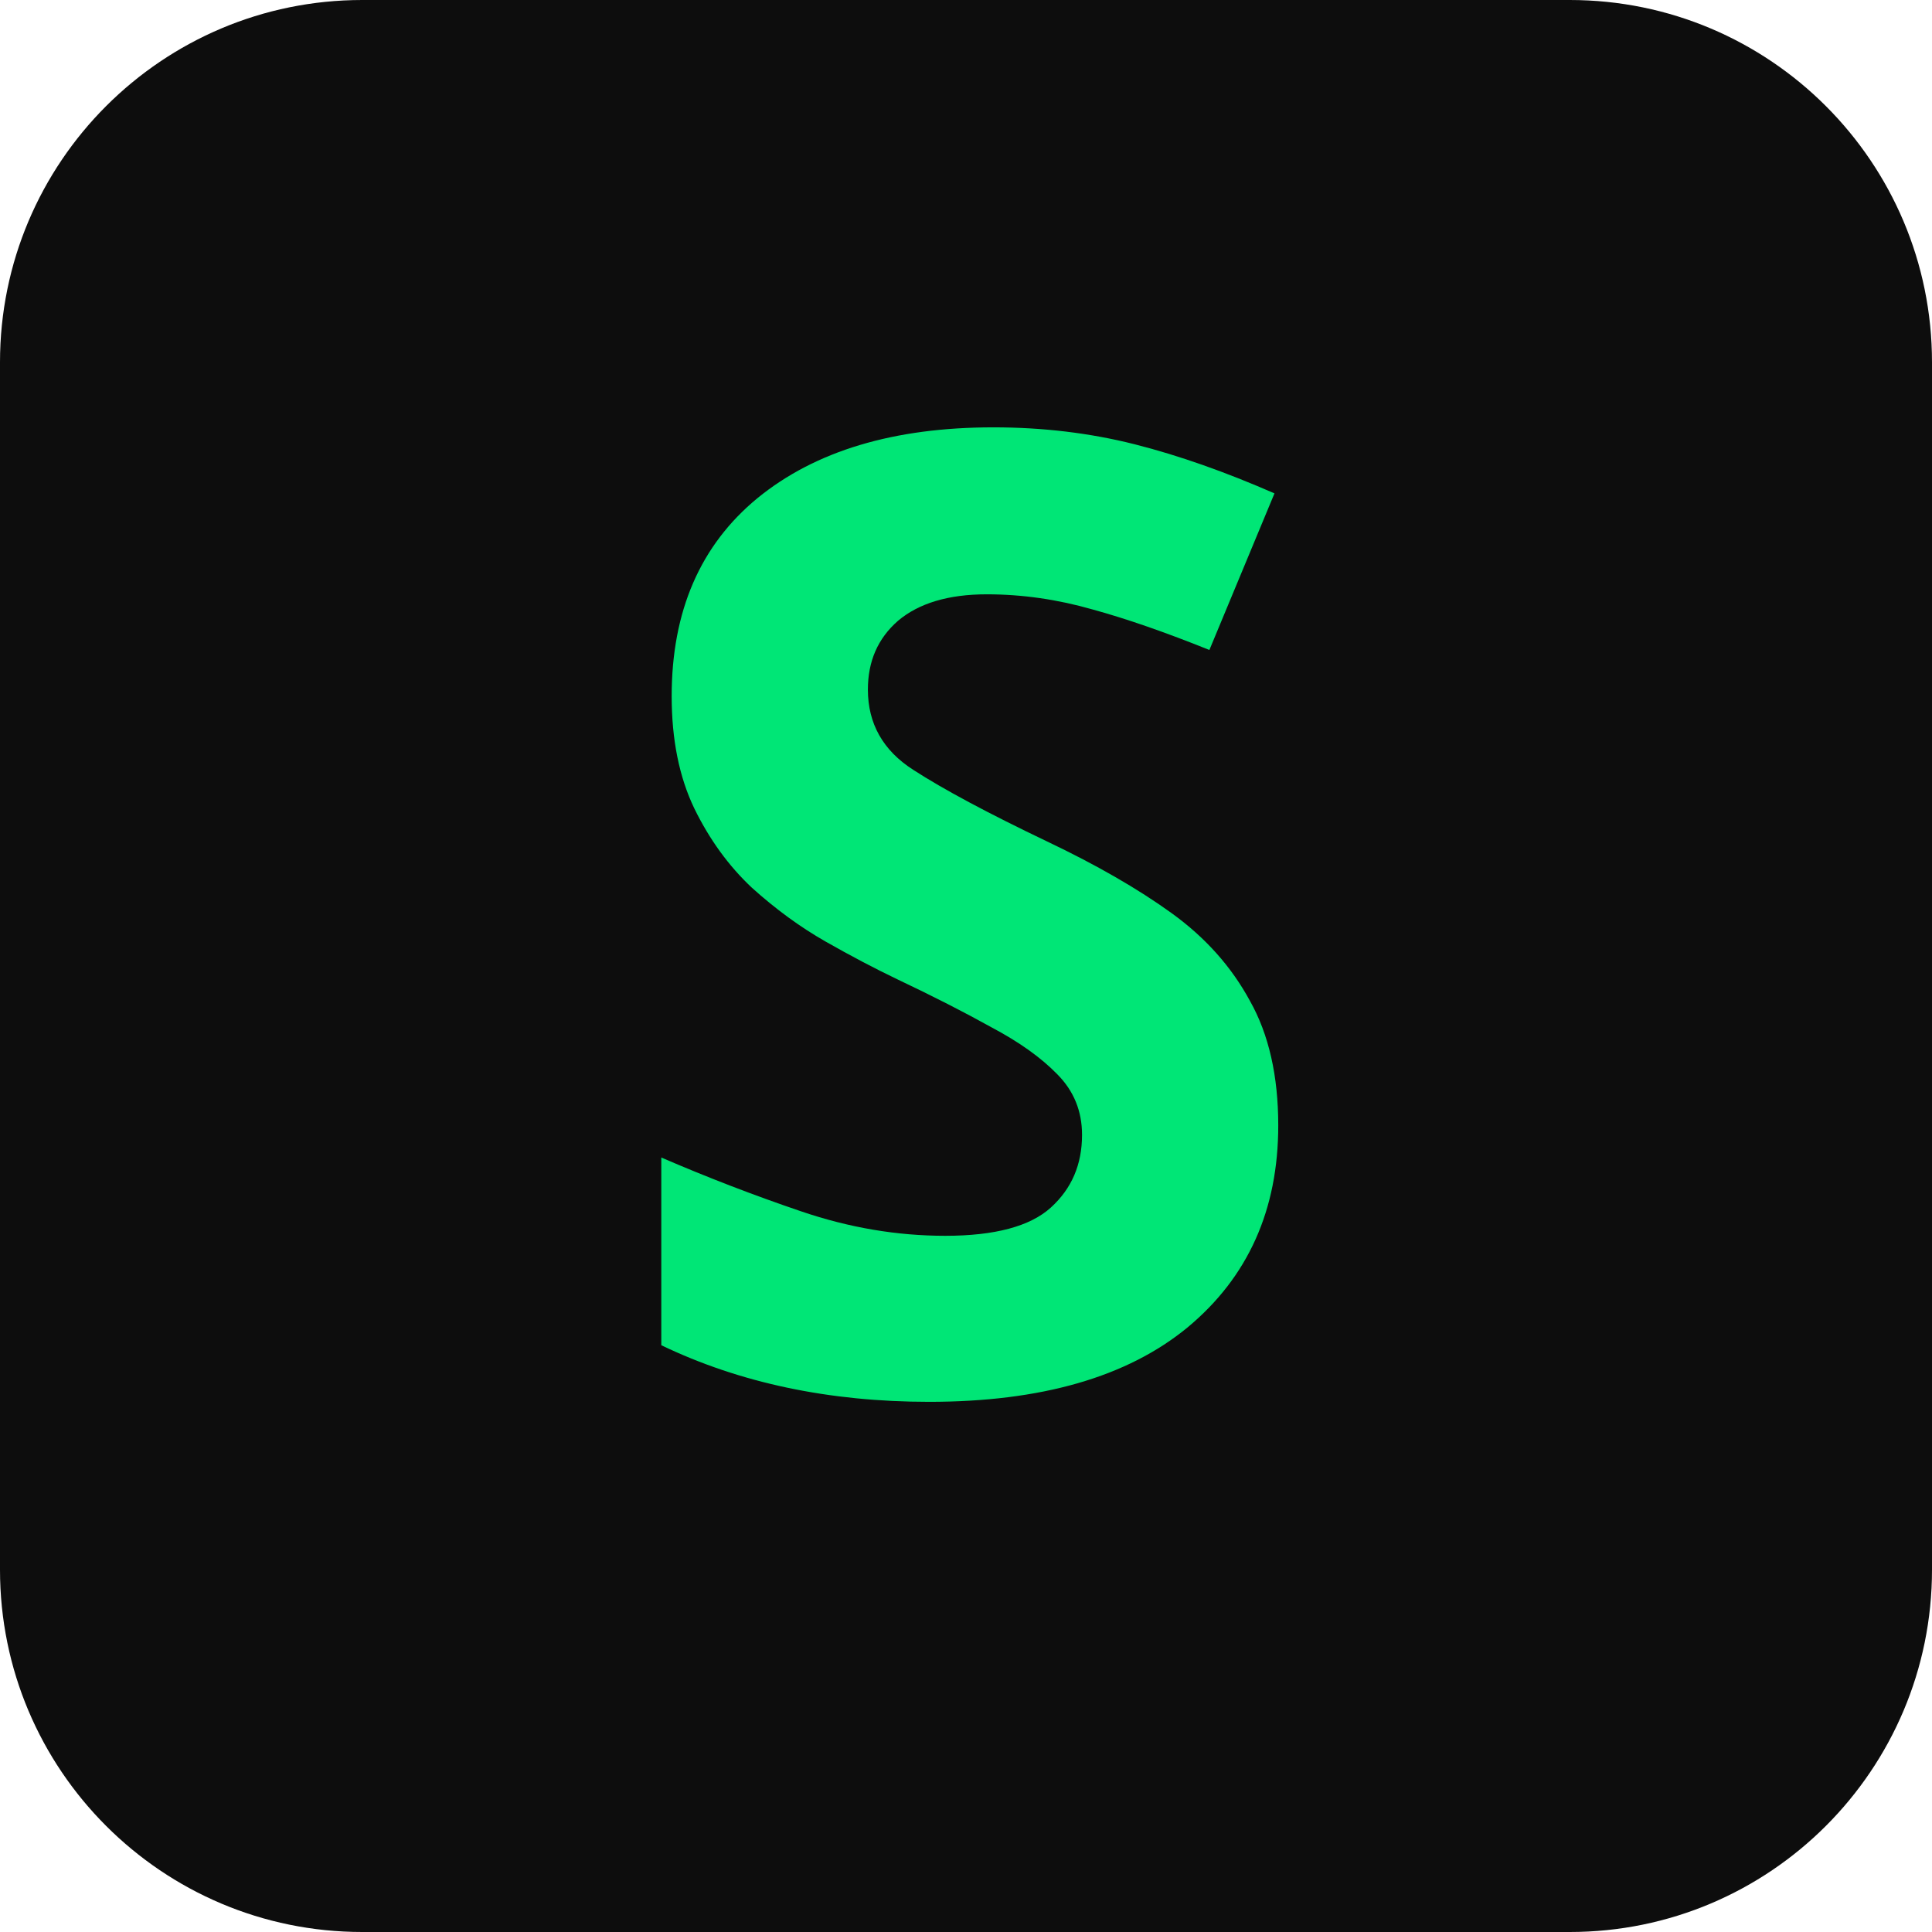
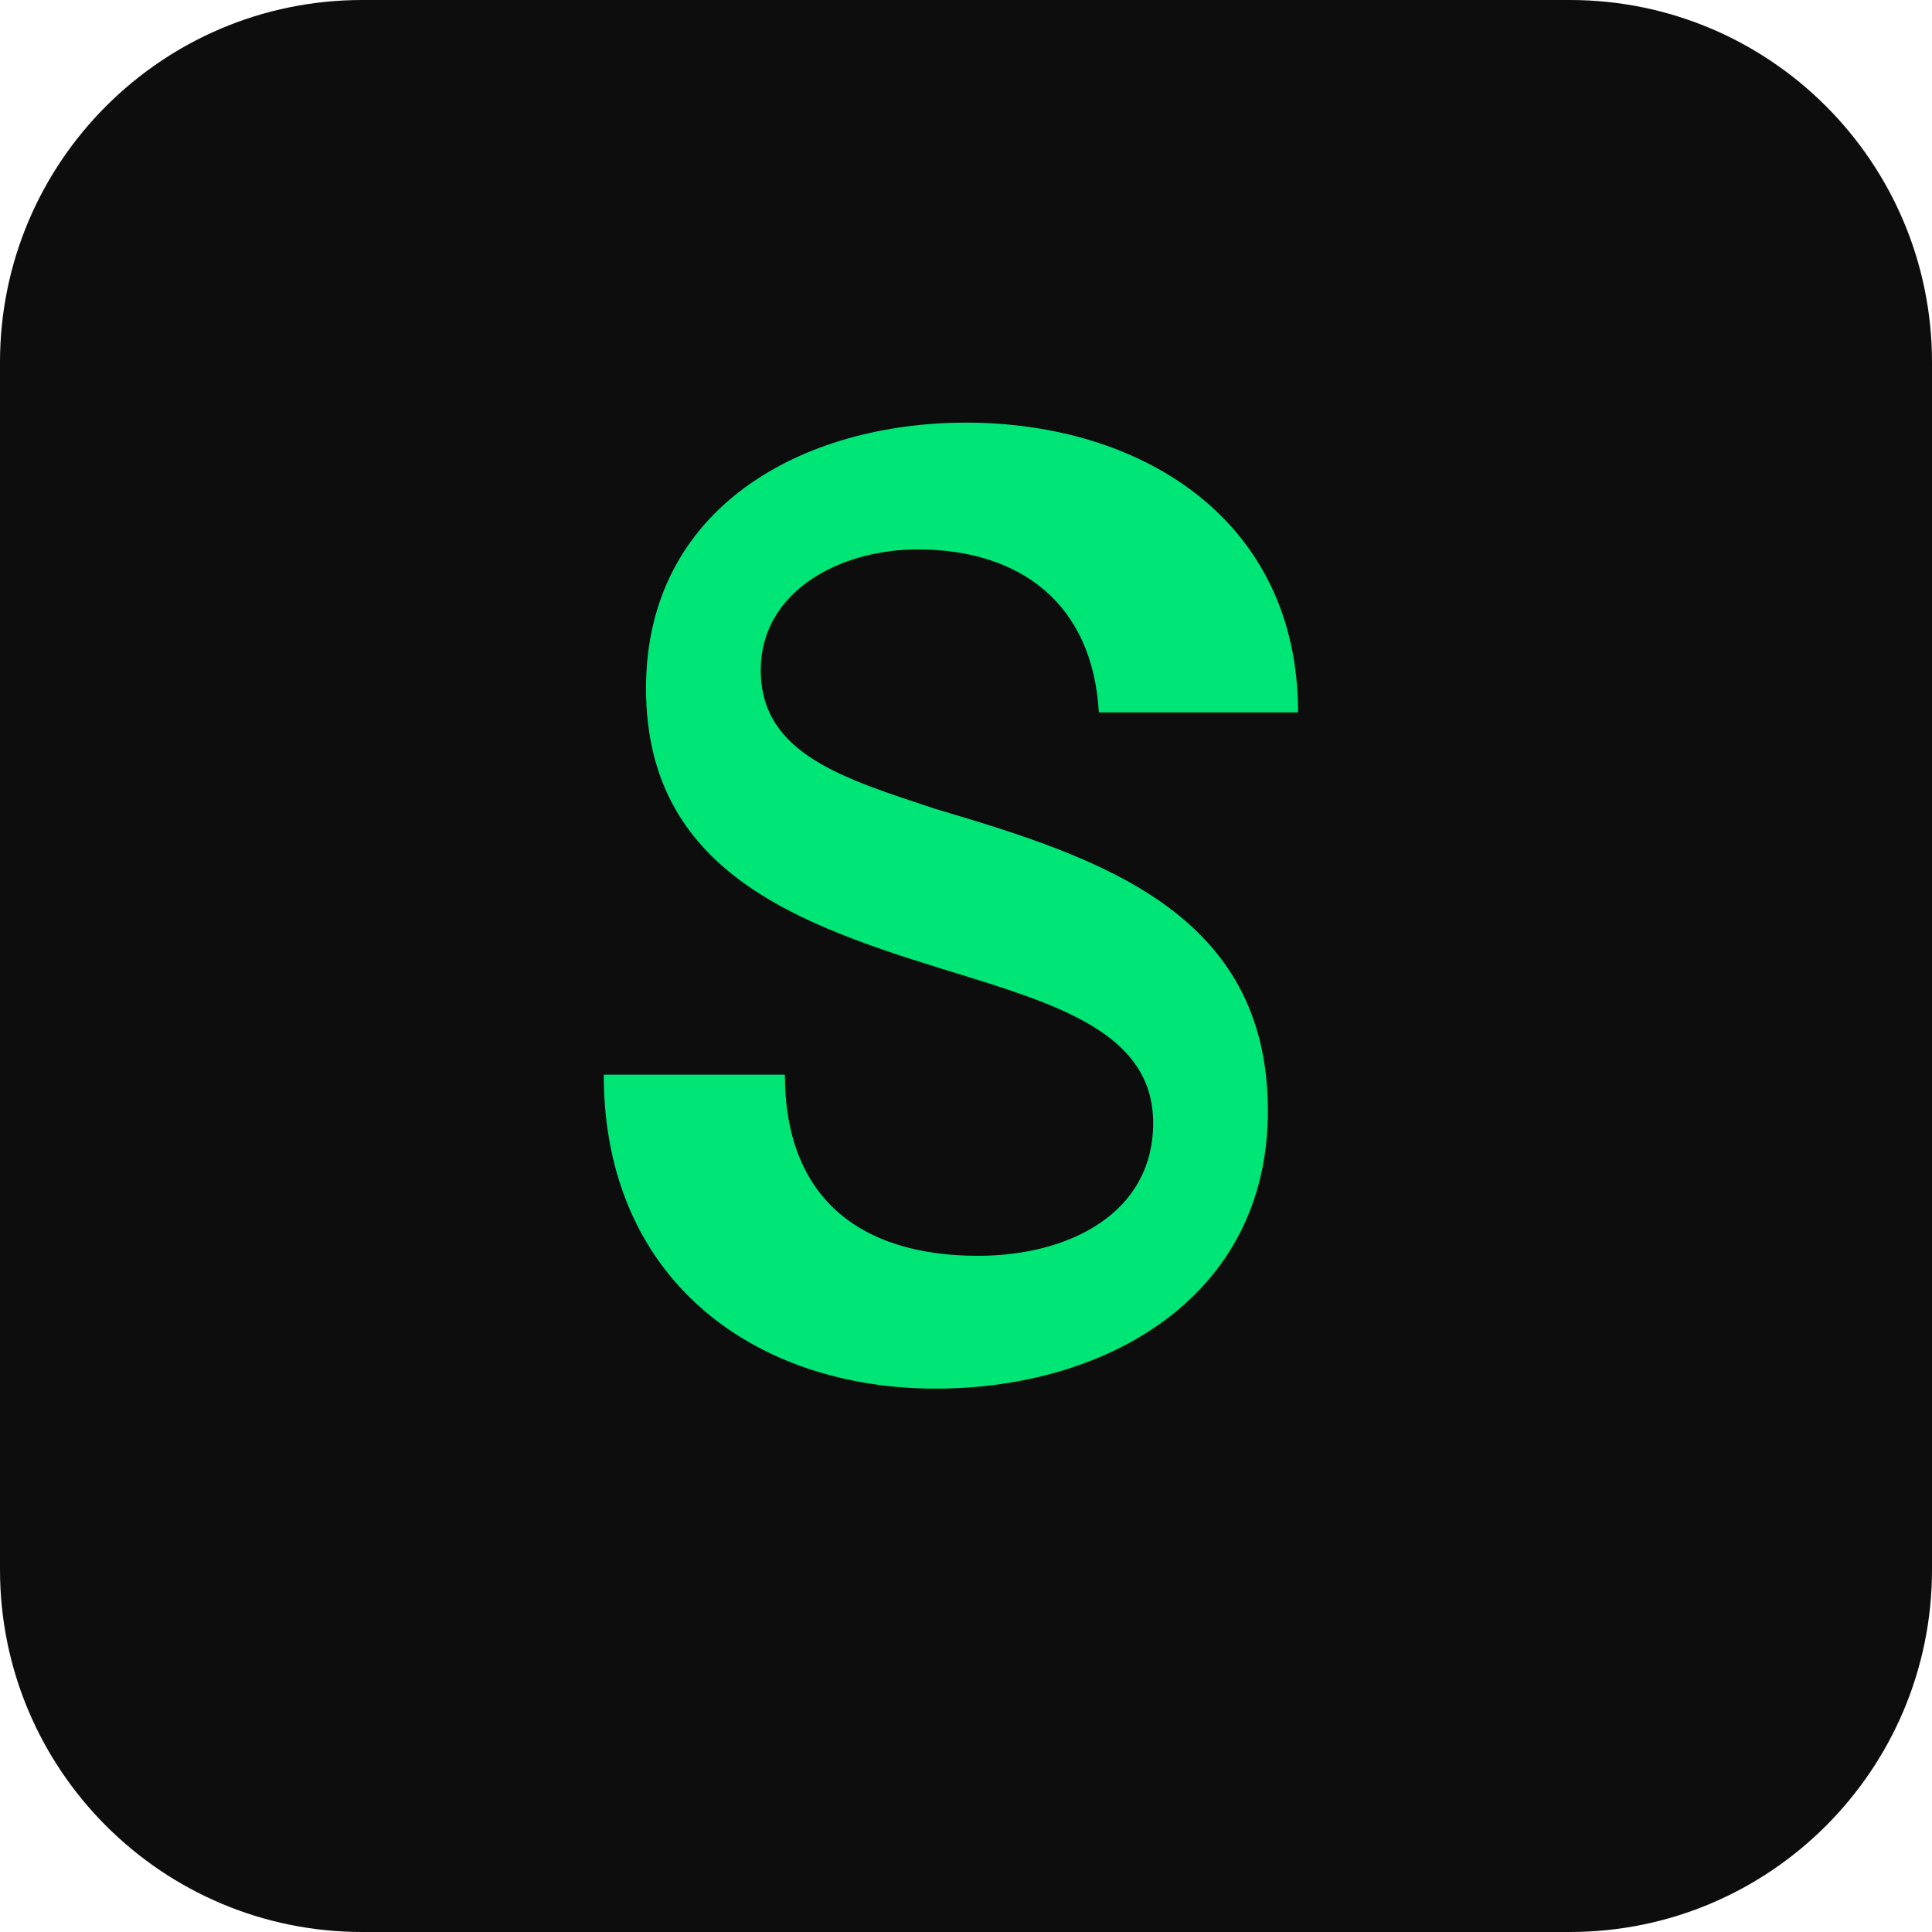
<svg xmlns="http://www.w3.org/2000/svg" viewBox="0 0 32 32">
  <rect width="32" height="32" rx="6" fill="#0d0d0d" />
-   <text x="16" y="23" text-anchor="middle" font-family="system-ui, sans-serif" font-weight="700" font-size="22" fill="#00e676">S</text>
+   <path d="M21.5 11.8c0-3.2-2.6-4.8-5.5-4.8-2.7 0-5.3 1.4-5.3 4.4 0 3.2 2.8 4 5.4 4.8 1.6.5 3 1 3 2.4 0 1.5-1.4 2.2-2.9 2.2-2 0-3.2-1-3.2-3H10c0 3.4 2.5 5.2 5.5 5.2 2.8 0 5.5-1.5 5.5-4.6 0-3.3-2.8-4.2-5.5-5-1.5-.5-2.9-.9-2.9-2.3 0-1.3 1.3-2 2.6-2 1.7 0 2.9.9 3 2.7h3.3z" fill="#00e676" />
</svg>
